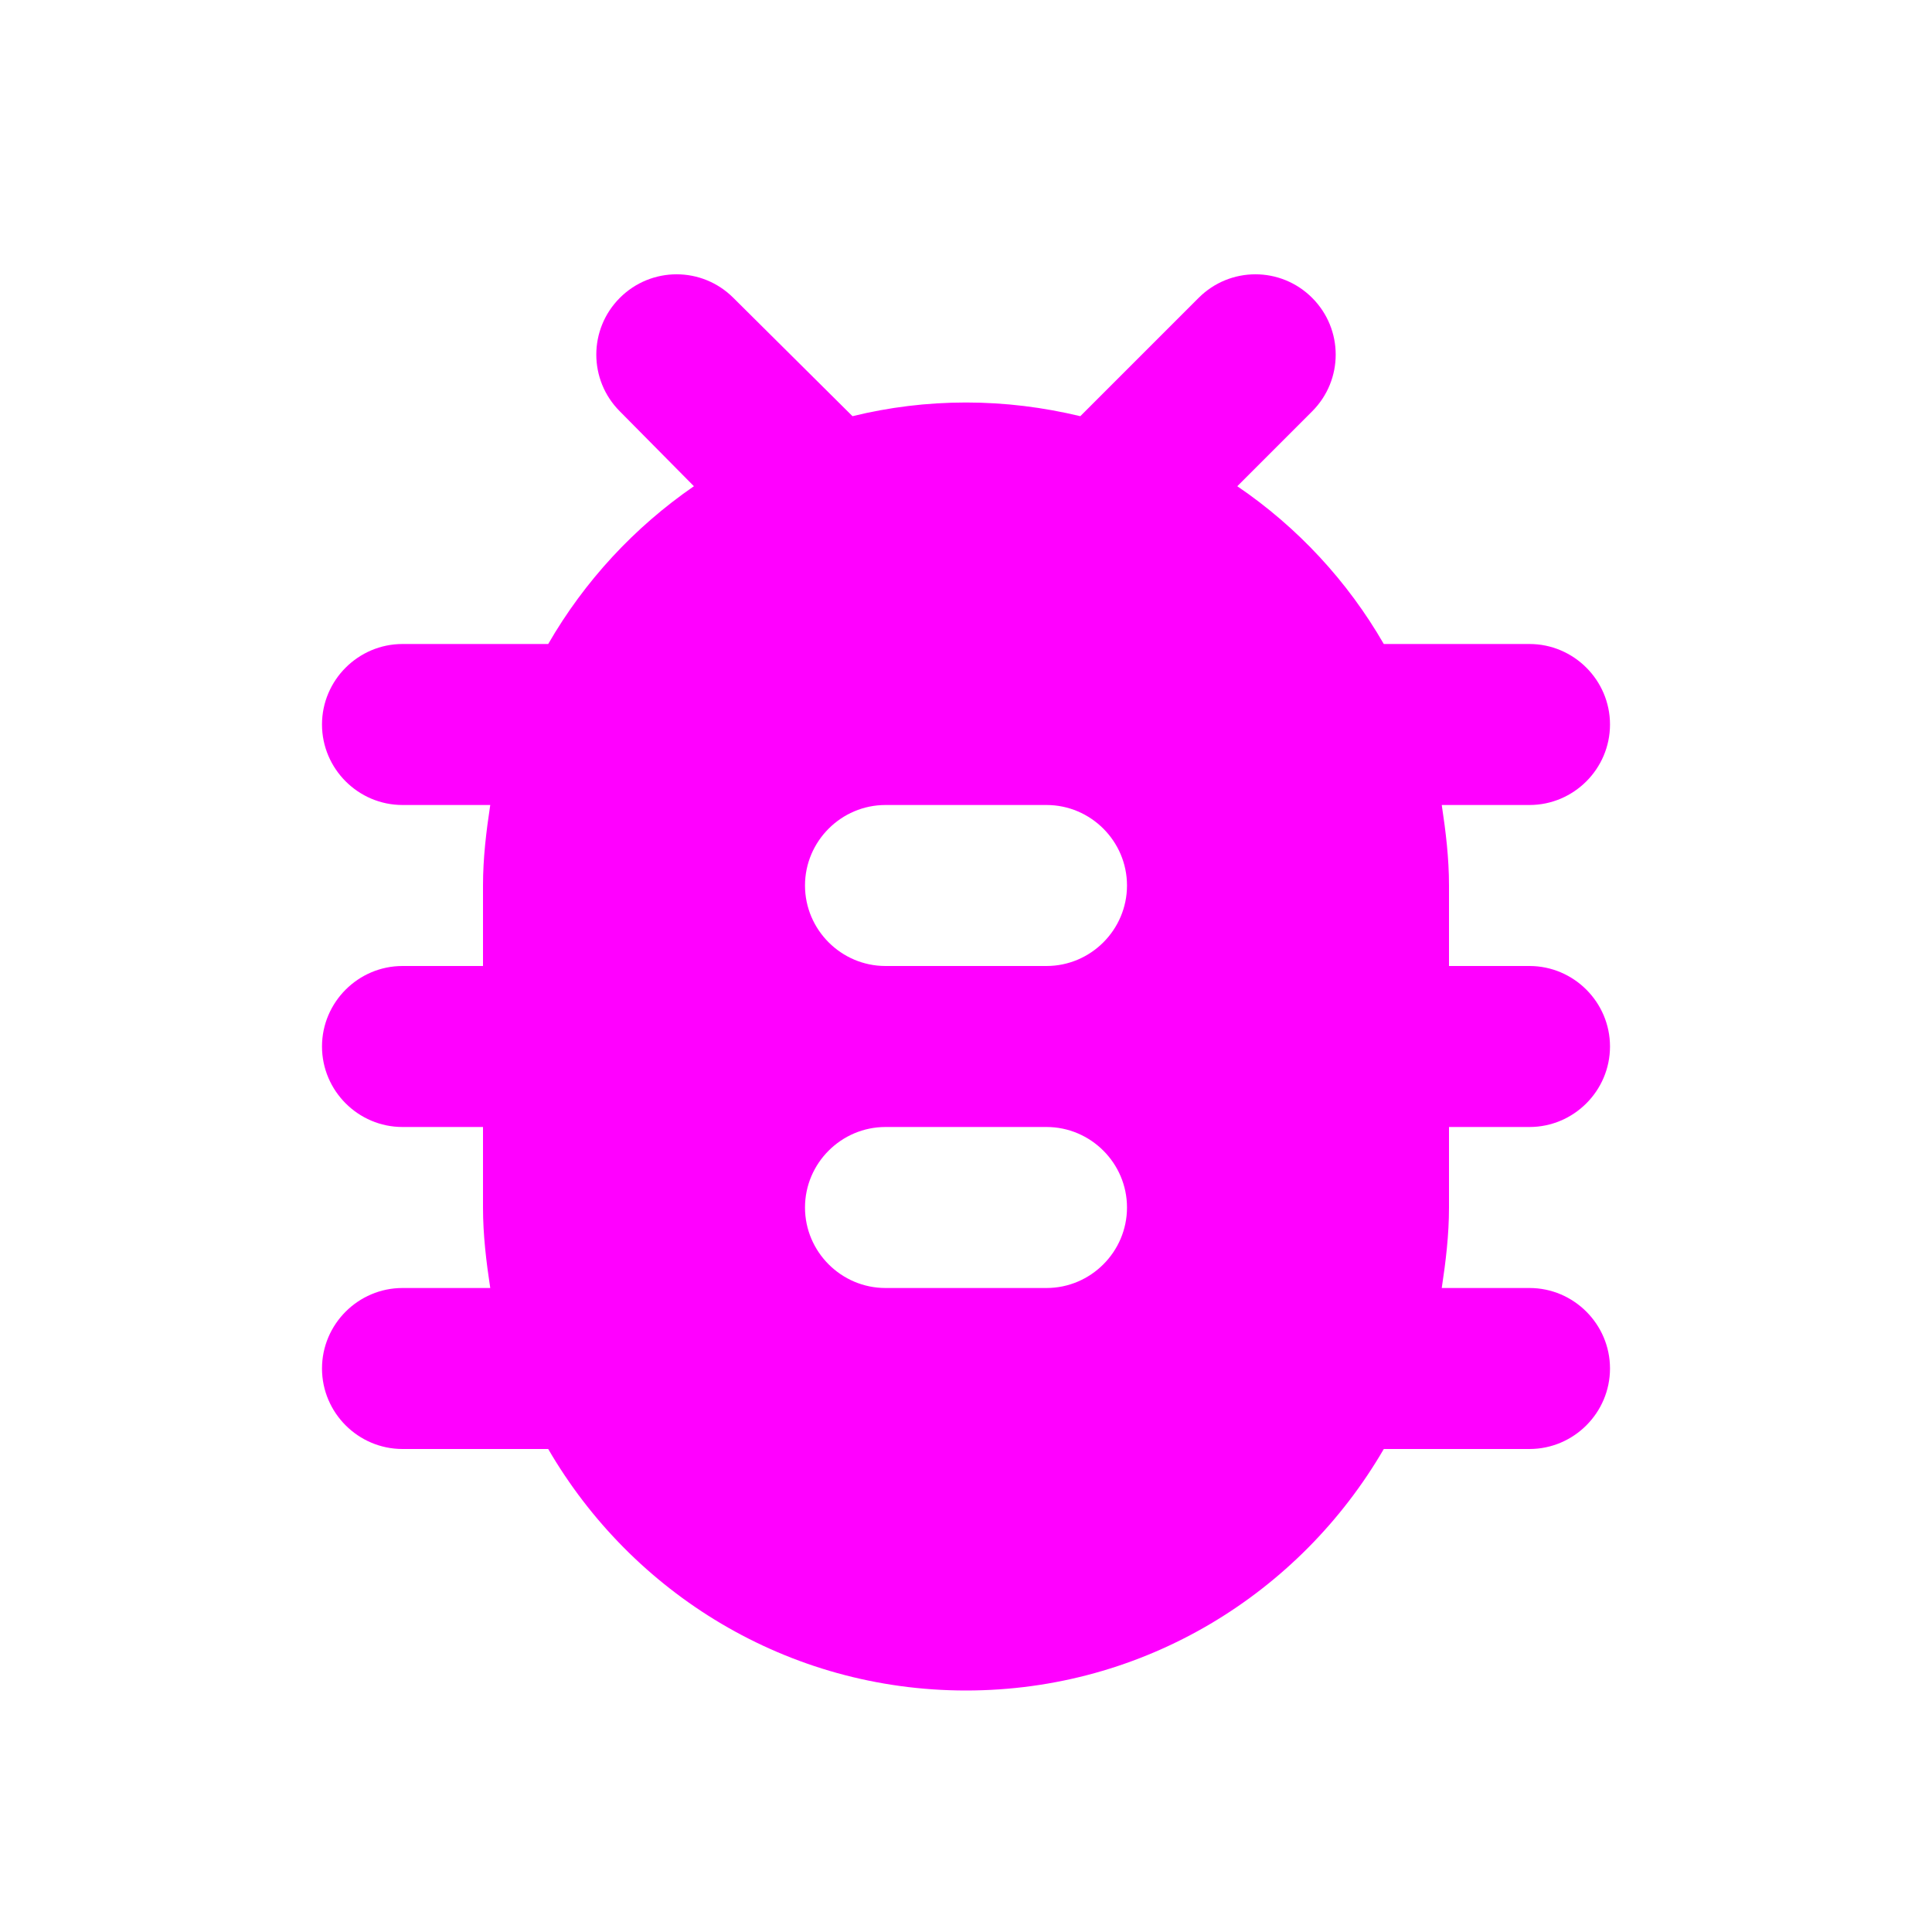
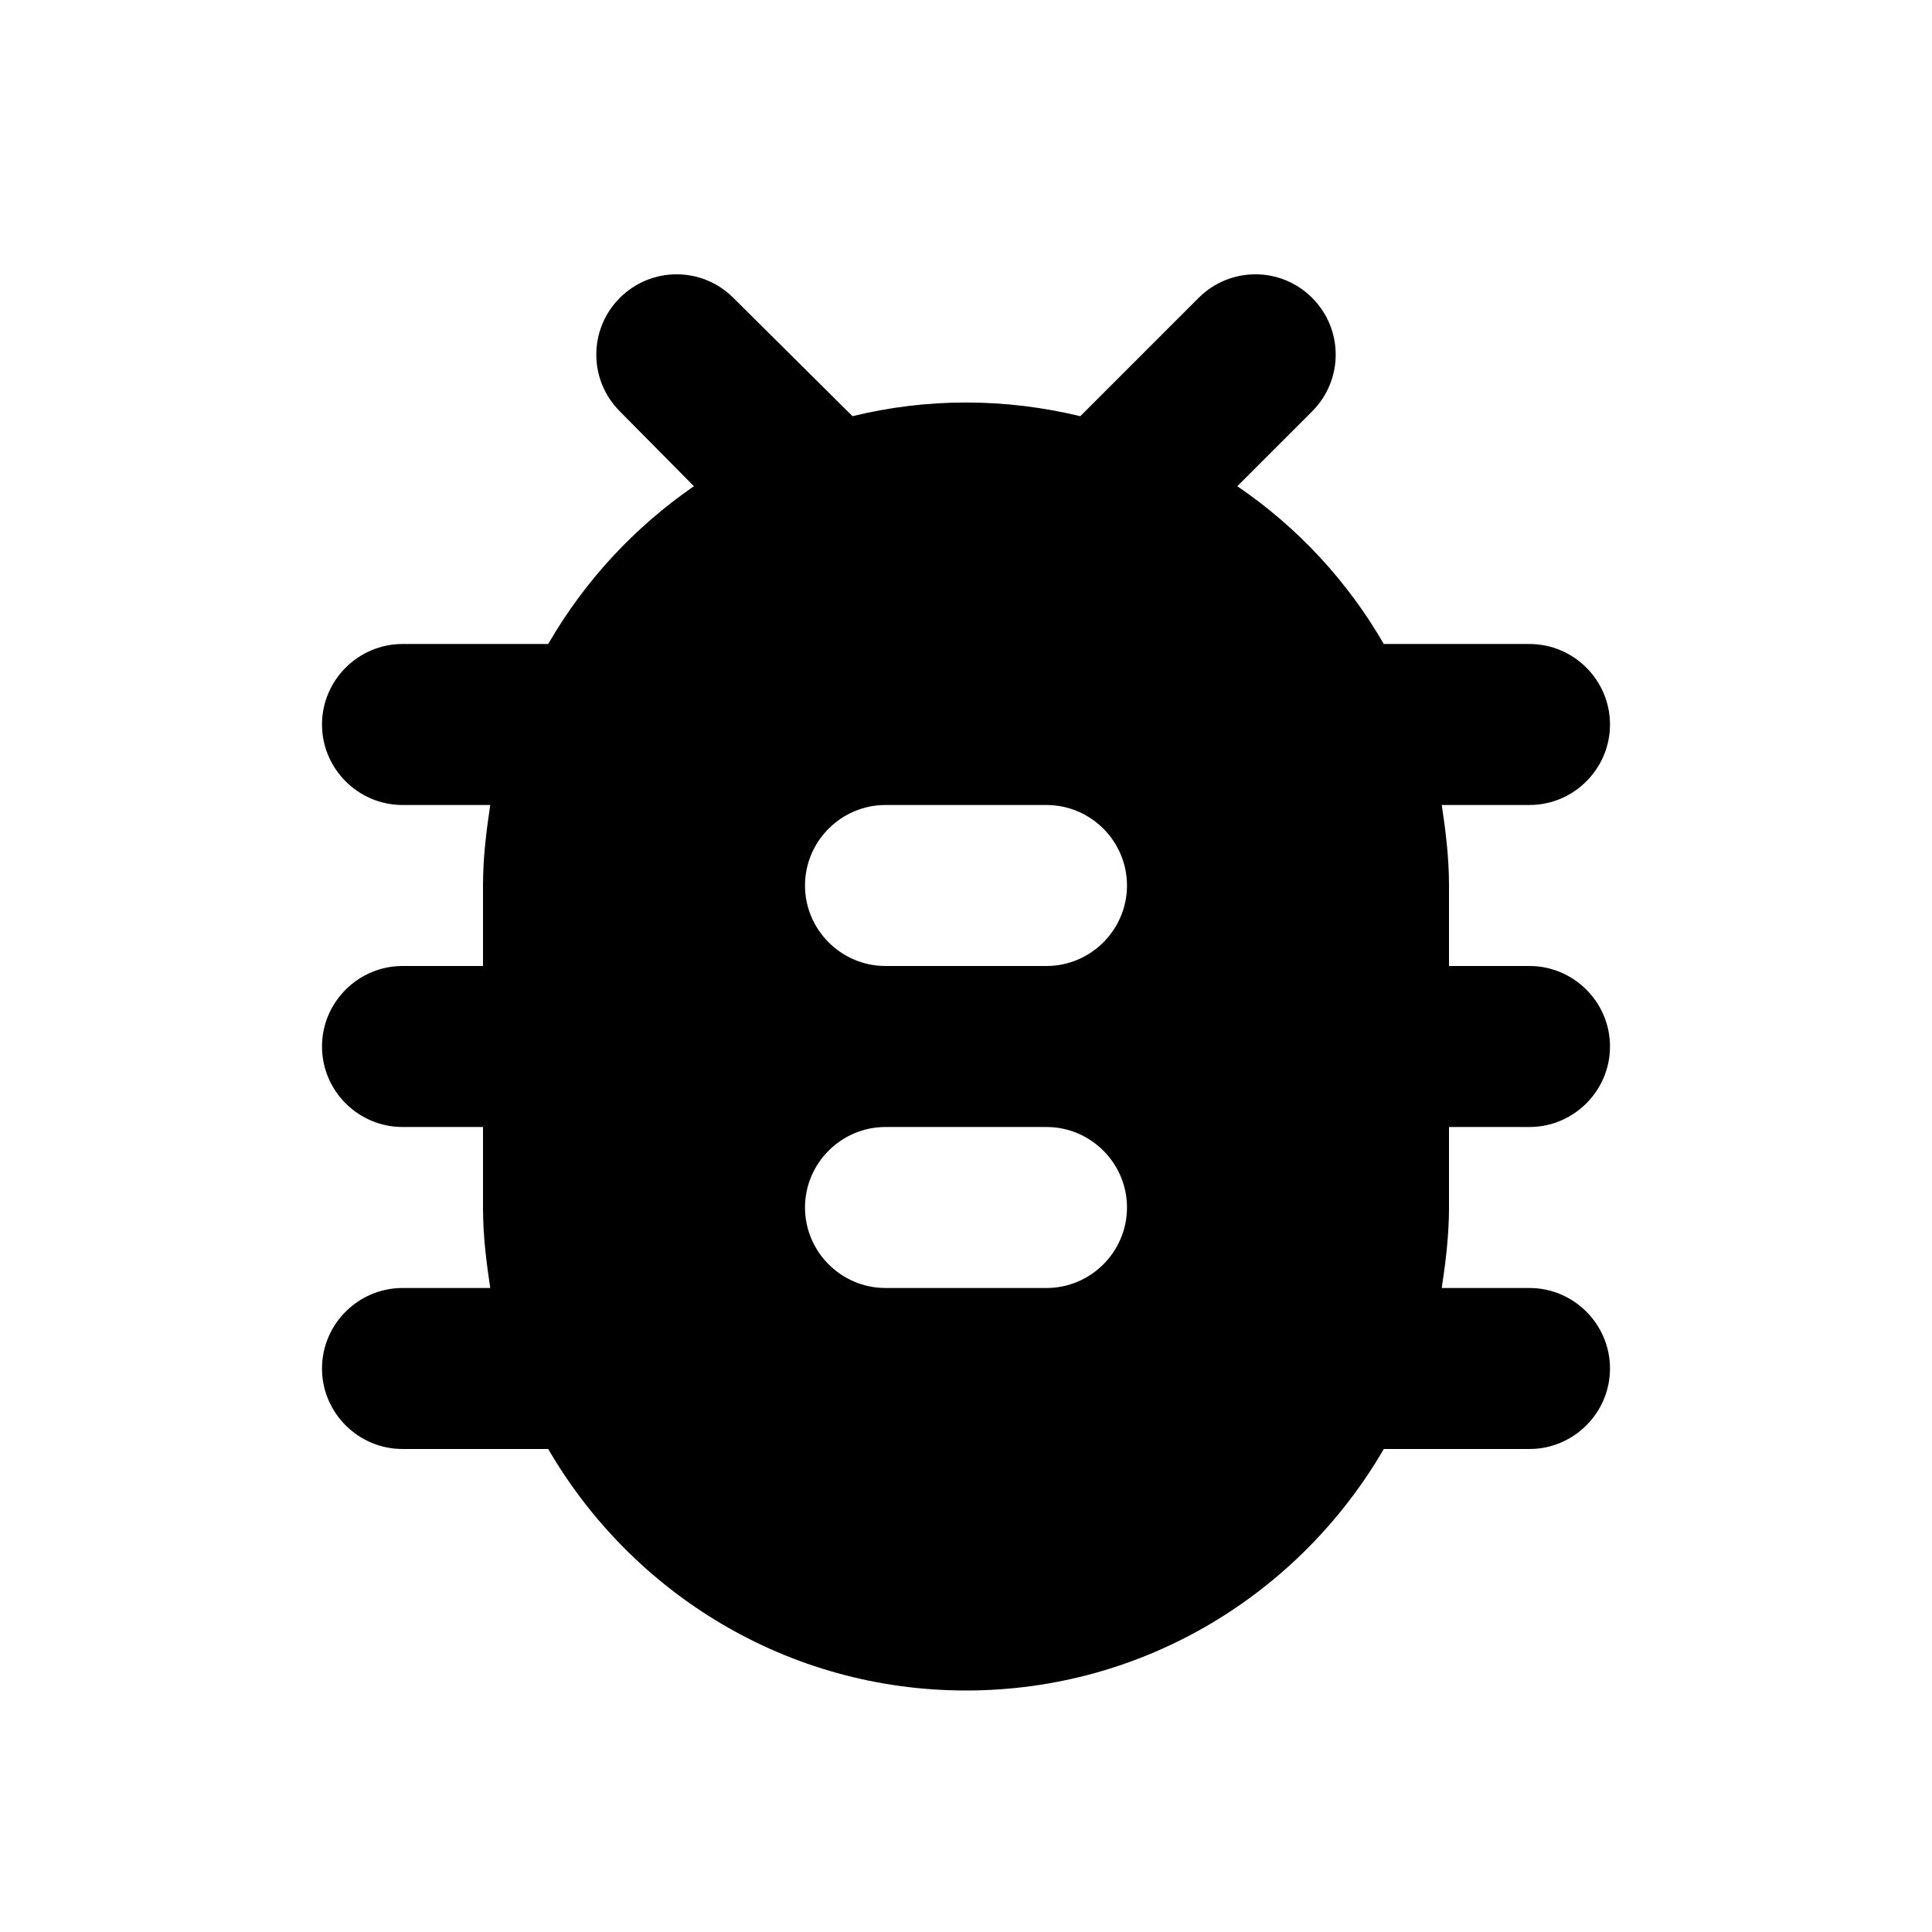
<svg xmlns="http://www.w3.org/2000/svg" height="24" viewBox="0 0 24 24" width="24">
  <path d="M0 0h24v24H0V0z" fill="none" />
-   <path d="M19 8h-1.81c-.45-.78-1.07-1.45-1.82-1.96l.93-.93c.39-.39.39-1.02 0-1.41-.39-.39-1.02-.39-1.41 0l-1.47 1.47C12.96 5.06 12.49 5 12 5s-.96.06-1.41.17L9.11 3.7c-.39-.39-1.02-.39-1.41 0-.39.39-.39 1.02 0 1.41l.92.93C7.88 6.55 7.26 7.22 6.81 8H5c-.55 0-1 .45-1 1s.45 1 1 1h1.09c-.05.33-.09.66-.09 1v1H5c-.55 0-1 .45-1 1s.45 1 1 1h1v1c0 .34.04.67.09 1H5c-.55 0-1 .45-1 1s.45 1 1 1h1.81c1.04 1.79 2.97 3 5.19 3s4.15-1.21 5.19-3H19c.55 0 1-.45 1-1s-.45-1-1-1h-1.09c.05-.33.09-.66.09-1v-1h1c.55 0 1-.45 1-1s-.45-1-1-1h-1v-1c0-.34-.04-.67-.09-1H19c.55 0 1-.45 1-1s-.45-1-1-1zm-6 8h-2c-.55 0-1-.45-1-1s.45-1 1-1h2c.55 0 1 .45 1 1s-.45 1-1 1zm0-4h-2c-.55 0-1-.45-1-1s.45-1 1-1h2c.55 0 1 .45 1 1s-.45 1-1 1z" fill="#FF00FF" />
+   <path d="M19 8h-1.81c-.45-.78-1.07-1.45-1.82-1.96l.93-.93c.39-.39.39-1.02 0-1.41-.39-.39-1.02-.39-1.41 0l-1.47 1.47C12.96 5.06 12.49 5 12 5s-.96.06-1.41.17L9.11 3.7c-.39-.39-1.02-.39-1.41 0-.39.39-.39 1.02 0 1.41l.92.93C7.88 6.55 7.26 7.22 6.81 8H5c-.55 0-1 .45-1 1s.45 1 1 1h1.09c-.05.33-.09.66-.09 1v1H5c-.55 0-1 .45-1 1s.45 1 1 1h1v1c0 .34.04.67.09 1H5c-.55 0-1 .45-1 1s.45 1 1 1h1.81c1.04 1.79 2.97 3 5.19 3s4.15-1.21 5.19-3H19c.55 0 1-.45 1-1s-.45-1-1-1h-1.09c.05-.33.09-.66.09-1v-1h1c.55 0 1-.45 1-1s-.45-1-1-1h-1v-1c0-.34-.04-.67-.09-1H19c.55 0 1-.45 1-1s-.45-1-1-1zm-6 8h-2c-.55 0-1-.45-1-1s.45-1 1-1h2c.55 0 1 .45 1 1s-.45 1-1 1zm0-4h-2c-.55 0-1-.45-1-1s.45-1 1-1h2c.55 0 1 .45 1 1s-.45 1-1 1z" />
</svg>
